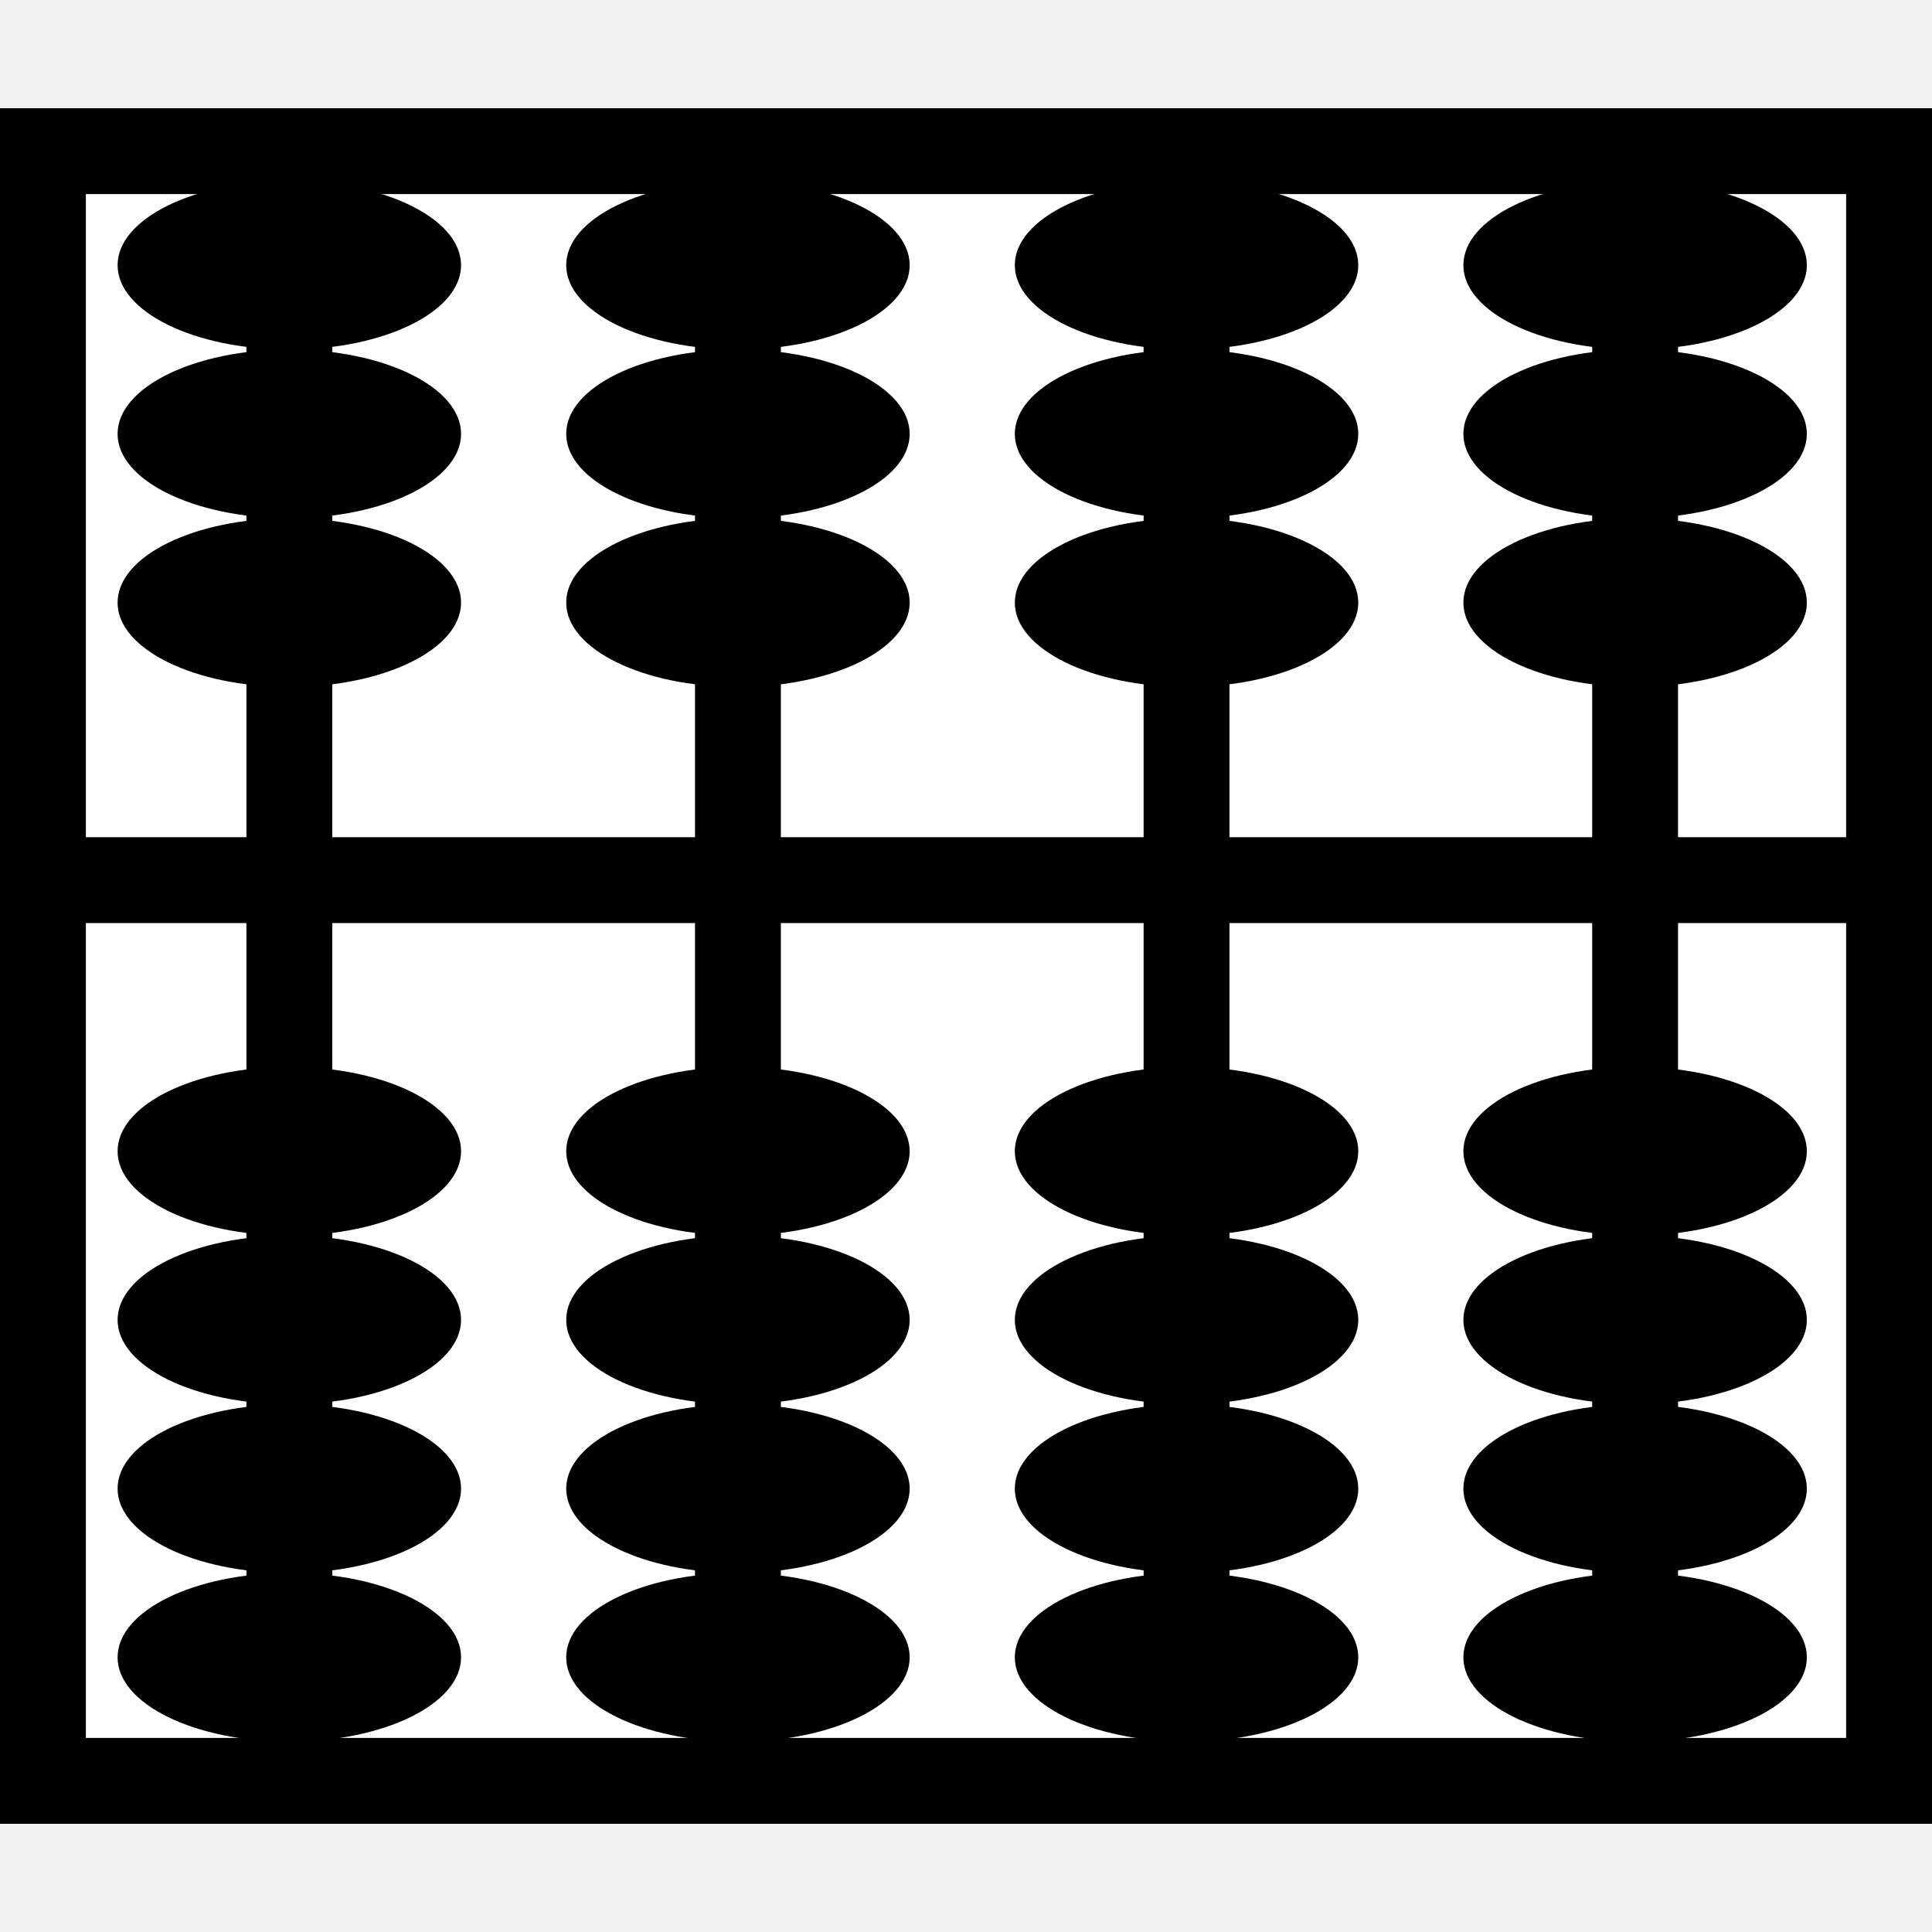
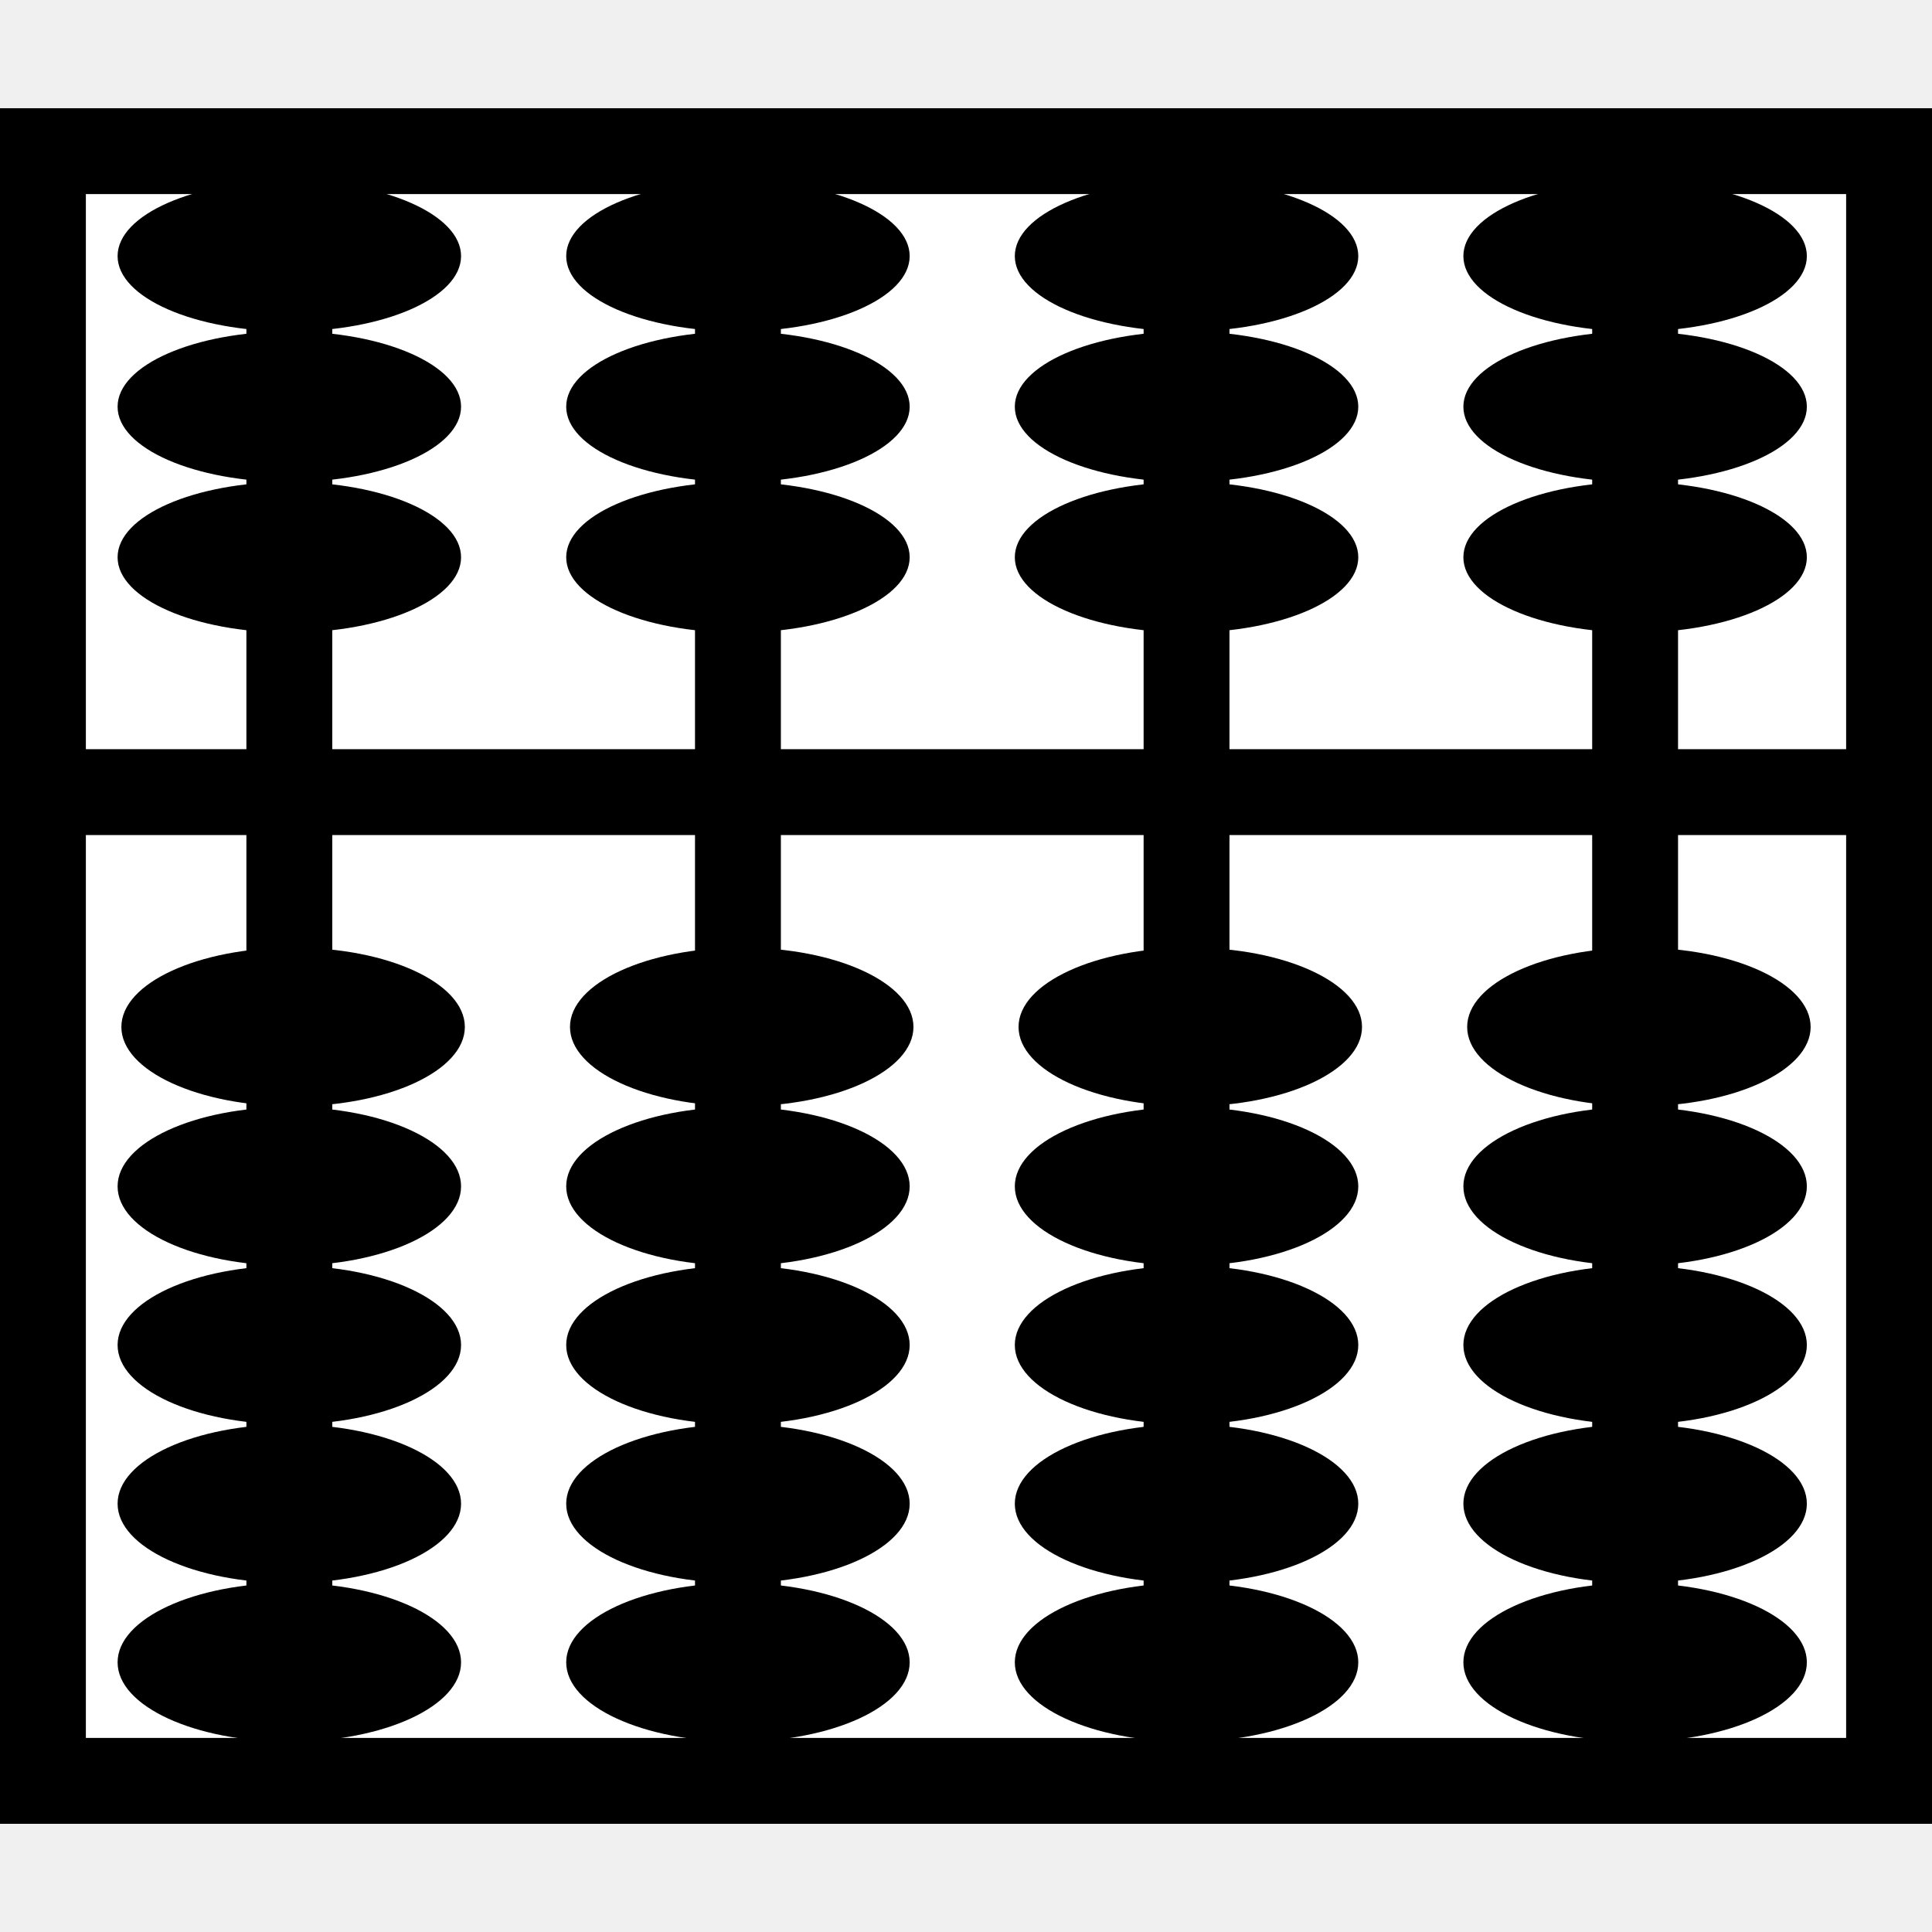
<svg xmlns="http://www.w3.org/2000/svg" version="1.1" width="45" height="45" id="svg2">
-   <defs id="defs41" />
-   <rect width="37.959" height="43" x="-41.48" y="1" transform="matrix(0,-1,1,0,0,0)" id="rect4" style="fill:#ffffff;fill-opacity:1;stroke:#000000;stroke-width:2" />
-   <line y1="20.5" y2="20.5" x1="44.187" x2="1.254" style="fill:#aaaaaa;stroke:#000000;stroke-width:2" id="line10-4" />
+   <defs id="defs41">
+     </defs>
+   <rect width="37.959" height="43" x="-41.48" y="1" transform="matrix(0,-1,1,0,0,0)" id="rect4" style="fill:#ffffff;stroke:#000000;stroke-width:2;fill-opacity:1" />
+   <line y1="18.45" y2="18.45" x1="44.187" x2="1.254" style="fill:#aaaaaa;stroke:#000000;stroke-width:2" id="line10-4" />
  <line y1="40.672" y2="4.328" x1="6.739" x2="6.739" style="fill:#aaaaaa;stroke:#000000;stroke-width:2;stroke-miterlimit:0;stroke-dasharray:none" id="line10-68" />
-   <path d="m 10.739,26.814 a 4,1.965 0 0 1 -8,0 4,1.965 0 1 1 8,0 z" id="path3633-2" style="fill:#000000;fill-opacity:1;fill-rule:nonzero;stroke:none" />
-   <path d="m 10.739,30.743 a 4,1.965 0 0 1 -8,0 4,1.965 0 1 1 8,0 z" id="path3633-7-6" style="fill:#000000;fill-opacity:1;fill-rule:nonzero;stroke:none" />
-   <path d="m 10.739,34.673 a 4,1.965 0 0 1 -8,0 4,1.965 0 1 1 8,0 z" id="path3633-5-6" style="fill:#000000;fill-opacity:1;fill-rule:nonzero;stroke:none" />
-   <path d="m 10.739,38.602 a 4,1.965 0 0 1 -8,0 4,1.965 0 1 1 8,0 z" id="path3633-3-49" style="fill:#000000;fill-opacity:1;fill-rule:nonzero;stroke:none" />
+   <path d="m 10.739,27.633 a 4,1.848 0 0 1 -8,0 4,1.848 0 1 1 8,0 z" id="path3633-2" style="fill:#000000;fill-opacity:1;fill-rule:nonzero;stroke:none" />
+   <path d="m 10.739,31.328 a 4,1.848 0 0 1 -8,0 4,1.848 0 1 1 8,0 z" id="path3633-7-6" style="fill:#000000;fill-opacity:1;fill-rule:nonzero;stroke:none" />
+   <path d="m 10.739,35.024 a 4,1.848 0 0 1 -8,0 4,1.848 0 1 1 8,0 z" id="path3633-5-6" style="fill:#000000;fill-opacity:1;fill-rule:nonzero;stroke:none" />
+   <path d="m 10.739,38.719 a 4,1.848 0 0 1 -8,0 4,1.848 0 1 1 8,0 z" id="path3633-3-49" style="fill:#000000;fill-opacity:1;fill-rule:nonzero;stroke:none" />
  <line y1="40.672" y2="4.328" x1="17.188" x2="17.188" style="fill:#aaaaaa;stroke:#000000;stroke-width:2;stroke-miterlimit:0;stroke-dasharray:none" id="line10-68-3" />
-   <path d="m 21.188,26.814 a 4,1.965 0 0 1 -8,0 4,1.965 0 1 1 8,0 z" id="path3633-2-74" style="fill:#000000;fill-opacity:1;fill-rule:nonzero;stroke:none" />
-   <path d="m 21.188,30.743 a 4,1.965 0 0 1 -8,0 4,1.965 0 1 1 8,0 z" id="path3633-7-6-5" style="fill:#000000;fill-opacity:1;fill-rule:nonzero;stroke:none" />
-   <path d="m 21.188,34.673 a 4,1.965 0 0 1 -8,0 4,1.965 0 1 1 8,0 z" id="path3633-5-6-2" style="fill:#000000;fill-opacity:1;fill-rule:nonzero;stroke:none" />
-   <path d="m 21.188,38.602 a 4,1.965 0 0 1 -8,0 4,1.965 0 1 1 8,0 z" id="path3633-3-49-5" style="fill:#000000;fill-opacity:1;fill-rule:nonzero;stroke:none" />
+   <path d="m 21.188,27.633 a 4,1.848 0 0 1 -8,0 4,1.848 0 1 1 8,0 z" id="path3633-2-74" style="fill:#000000;fill-opacity:1;fill-rule:nonzero;stroke:none" />
+   <path d="m 21.188,31.328 a 4,1.848 0 0 1 -8,0 4,1.848 0 1 1 8,0 z" id="path3633-7-6-5" style="fill:#000000;fill-opacity:1;fill-rule:nonzero;stroke:none" />
+   <path d="m 21.188,35.024 a 4,1.848 0 0 1 -8,0 4,1.848 0 1 1 8,0 z" id="path3633-5-6-2" style="fill:#000000;fill-opacity:1;fill-rule:nonzero;stroke:none" />
+   <path d="m 21.188,38.719 a 4,1.848 0 0 1 -8,0 4,1.848 0 1 1 8,0 z" id="path3633-3-49-5" style="fill:#000000;fill-opacity:1;fill-rule:nonzero;stroke:none" />
  <line y1="40.672" y2="4.328" x1="27.637" x2="27.637" style="fill:#aaaaaa;stroke:#000000;stroke-width:2;stroke-miterlimit:0;stroke-dasharray:none" id="line10-68-0" />
-   <path d="m 31.637,26.814 a 4,1.965 0 0 1 -8,0 4,1.965 0 1 1 8,0 z" id="path3633-2-78" style="fill:#000000;fill-opacity:1;fill-rule:nonzero;stroke:none" />
-   <path d="m 31.637,30.743 a 4,1.965 0 0 1 -8,0 4,1.965 0 1 1 8,0 z" id="path3633-7-6-68" style="fill:#000000;fill-opacity:1;fill-rule:nonzero;stroke:none" />
-   <path d="m 31.637,34.673 a 4,1.965 0 0 1 -8,0 4,1.965 0 1 1 8,0 z" id="path3633-5-6-8" style="fill:#000000;fill-opacity:1;fill-rule:nonzero;stroke:none" />
-   <path d="m 31.637,38.602 a 4,1.965 0 0 1 -8,0 4,1.965 0 1 1 8,0 z" id="path3633-3-49-4" style="fill:#000000;fill-opacity:1;fill-rule:nonzero;stroke:none" />
+   <path d="m 31.637,27.633 a 4,1.848 0 0 1 -8,0 4,1.848 0 1 1 8,0 z" id="path3633-2-78" style="fill:#000000;fill-opacity:1;fill-rule:nonzero;stroke:none" />
+   <path d="m 31.637,31.328 a 4,1.848 0 0 1 -8,0 4,1.848 0 1 1 8,0 z" id="path3633-7-6-68" style="fill:#000000;fill-opacity:1;fill-rule:nonzero;stroke:none" />
+   <path d="m 31.637,35.024 a 4,1.848 0 0 1 -8,0 4,1.848 0 1 1 8,0 z" id="path3633-5-6-8" style="fill:#000000;fill-opacity:1;fill-rule:nonzero;stroke:none" />
+   <path d="m 31.637,38.719 a 4,1.848 0 0 1 -8,0 4,1.848 0 1 1 8,0 z" id="path3633-3-49-4" style="fill:#000000;fill-opacity:1;fill-rule:nonzero;stroke:none" />
  <line y1="40.672" y2="4.328" x1="38.085" x2="38.085" style="fill:#aaaaaa;stroke:#000000;stroke-width:2;stroke-miterlimit:0;stroke-dasharray:none" id="line10-68-6" />
-   <path d="m 42.085,26.814 a 4,1.965 0 0 1 -8,0 4,1.965 0 1 1 8,0 z" id="path3633-2-8" style="fill:#000000;fill-opacity:1;fill-rule:nonzero;stroke:none" />
-   <path d="m 42.085,30.743 a 4,1.965 0 0 1 -8,0 4,1.965 0 1 1 8,0 z" id="path3633-7-6-9" style="fill:#000000;fill-opacity:1;fill-rule:nonzero;stroke:none" />
-   <path d="m 42.085,34.673 a 4,1.965 0 0 1 -8,0 4,1.965 0 1 1 8,0 z" id="path3633-5-6-26" style="fill:#000000;fill-opacity:1;fill-rule:nonzero;stroke:none" />
-   <path d="m 42.085,38.602 a 4,1.965 0 0 1 -8,0 4,1.965 0 1 1 8,0 z" id="path3633-3-49-64" style="fill:#000000;fill-opacity:1;fill-rule:nonzero;stroke:none" />
-   <g transform="translate(0,0.3864778)" id="g2884">
-     <path d="m 10.739,5.79 a 4,1.965 0 0 1 -8,0 4,1.965 0 1 1 8,0 z" id="path3633-2-7" style="fill:#000000;fill-opacity:1;fill-rule:nonzero;stroke:none" />
-     <path d="m 10.739,9.719 a 4,1.965 0 0 1 -8,0 4,1.965 0 1 1 8,0 z" id="path3633-7-6-6" style="fill:#000000;fill-opacity:1;fill-rule:nonzero;stroke:none" />
-     <path d="m 10.739,13.649 a 4,1.965 0 0 1 -8,0 4,1.965 0 1 1 8,0 z" id="path3633-3-49-6" style="fill:#000000;fill-opacity:1;fill-rule:nonzero;stroke:none" />
-     <path d="m 21.188,5.79 a 4,1.965 0 0 1 -8,0 4,1.965 0 1 1 8,0 z" id="path3633-2-7-4" style="fill:#000000;fill-opacity:1;fill-rule:nonzero;stroke:none" />
-     <path d="m 21.188,9.719 a 4,1.965 0 0 1 -8,0 4,1.965 0 1 1 8,0 z" id="path3633-7-6-6-7" style="fill:#000000;fill-opacity:1;fill-rule:nonzero;stroke:none" />
-     <path d="m 21.188,13.649 a 4,1.965 0 0 1 -8,0 4,1.965 0 1 1 8,0 z" id="path3633-3-49-6-4" style="fill:#000000;fill-opacity:1;fill-rule:nonzero;stroke:none" />
-     <path d="m 31.637,5.79 a 4,1.965 0 0 1 -8,0 4,1.965 0 1 1 8,0 z" id="path3633-2-7-3" style="fill:#000000;fill-opacity:1;fill-rule:nonzero;stroke:none" />
-     <path d="m 31.637,9.719 a 4,1.965 0 0 1 -8,0 4,1.965 0 1 1 8,0 z" id="path3633-7-6-6-1" style="fill:#000000;fill-opacity:1;fill-rule:nonzero;stroke:none" />
-     <path d="m 31.637,13.649 a 4,1.965 0 0 1 -8,0 4,1.965 0 1 1 8,0 z" id="path3633-3-49-6-49" style="fill:#000000;fill-opacity:1;fill-rule:nonzero;stroke:none" />
-     <path d="m 42.085,5.79 a 4,1.965 0 0 1 -8,0 4,1.965 0 1 1 8,0 z" id="path3633-2-7-9" style="fill:#000000;fill-opacity:1;fill-rule:nonzero;stroke:none" />
-     <path d="m 42.085,9.719 a 4,1.965 0 0 1 -8,0 4,1.965 0 1 1 8,0 z" id="path3633-7-6-6-5" style="fill:#000000;fill-opacity:1;fill-rule:nonzero;stroke:none" />
-     <path d="m 42.085,13.649 a 4,1.965 0 0 1 -8,0 4,1.965 0 1 1 8,0 z" id="path3633-3-49-6-0" style="fill:#000000;fill-opacity:1;fill-rule:nonzero;stroke:none" />
+   <path d="m 42.085,27.633 a 4,1.848 0 0 1 -8,0 4,1.848 0 1 1 8,0 z" id="path3633-2-8" style="fill:#000000;fill-opacity:1;fill-rule:nonzero;stroke:none" />
+   <path d="m 42.085,31.328 a 4,1.848 0 0 1 -8,0 4,1.848 0 1 1 8,0 z" id="path3633-7-6-9" style="fill:#000000;fill-opacity:1;fill-rule:nonzero;stroke:none" />
+   <path d="m 42.085,35.024 a 4,1.848 0 0 1 -8,0 4,1.848 0 1 1 8,0 z" id="path3633-5-6-26" style="fill:#000000;fill-opacity:1;fill-rule:nonzero;stroke:none" />
+   <path d="m 42.085,38.719 a 4,1.848 0 0 1 -8,0 4,1.848 0 1 1 8,0 z" id="path3633-3-49-64" style="fill:#000000;fill-opacity:1;fill-rule:nonzero;stroke:none" />
+   <path style="fill:#000000;fill-opacity:1;fill-rule:nonzero;stroke:none" id="path3633-2-7" d="m 10.739,5.965 a 4,1.754 0 0 1 -8,0 4,1.754 0 1 1 8,0 z" />
+   <path style="fill:#000000;fill-opacity:1;fill-rule:nonzero;stroke:none" id="path3633-7-6-6" d="m 10.739,9.473 a 4,1.754 0 0 1 -8,0 4,1.754 0 1 1 8,0 z" />
+   <path style="fill:#000000;fill-opacity:1;fill-rule:nonzero;stroke:none" id="path3633-3-49-6" d="m 10.739,12.98 a 4,1.754 0 0 1 -8,0 4,1.754 0 1 1 8,0 z" />
+   <path style="fill:#000000;fill-opacity:1;fill-rule:nonzero;stroke:none" id="path3633-2-7-4" d="m 21.188,5.965 a 4,1.754 0 0 1 -8,0 4,1.754 0 1 1 8,0 z" />
+   <path style="fill:#000000;fill-opacity:1;fill-rule:nonzero;stroke:none" id="path3633-7-6-6-7" d="m 21.188,9.473 a 4,1.754 0 0 1 -8,0 4,1.754 0 1 1 8,0 z" />
+   <path style="fill:#000000;fill-opacity:1;fill-rule:nonzero;stroke:none" id="path3633-3-49-6-4" d="m 21.188,12.98 a 4,1.754 0 0 1 -8,0 4,1.754 0 1 1 8,0 z" />
+   <path style="fill:#000000;fill-opacity:1;fill-rule:nonzero;stroke:none" id="path3633-2-7-3" d="m 31.637,5.965 a 4,1.754 0 0 1 -8,0 4,1.754 0 1 1 8,0 z" />
+   <path style="fill:#000000;fill-opacity:1;fill-rule:nonzero;stroke:none" id="path3633-7-6-6-1" d="m 31.637,9.473 a 4,1.754 0 0 1 -8,0 4,1.754 0 1 1 8,0 z" />
+   <path style="fill:#000000;fill-opacity:1;fill-rule:nonzero;stroke:none" id="path3633-3-49-6-49" d="m 31.637,12.98 a 4,1.754 0 0 1 -8,0 4,1.754 0 1 1 8,0 z" />
+   <path style="fill:#000000;fill-opacity:1;fill-rule:nonzero;stroke:none" id="path3633-2-7-9" d="m 42.085,5.965 a 4,1.754 0 0 1 -8,0 4,1.754 0 1 1 8,0 z" />
+   <path style="fill:#000000;fill-opacity:1;fill-rule:nonzero;stroke:none" id="path3633-7-6-6-5" d="m 42.085,9.473 a 4,1.754 0 0 1 -8,0 4,1.754 0 1 1 8,0 z" />
+   <path style="fill:#000000;fill-opacity:1;fill-rule:nonzero;stroke:none" id="path3633-3-49-6-0" d="m 42.085,12.98 a 4,1.754 0 0 1 -8,0 4,1.754 0 1 1 8,0 z" />
+   <g id="g3996" transform="translate(-23.95393,-7.210274)">
+     <path style="fill:#000000;fill-opacity:1;fill-rule:nonzero;stroke:none" id="path3633-2-4" d="m 34.781,31.13 a 4,1.848 0 0 1 -8,0 4,1.848 0 1 1 8,0 z" />
+     <path style="fill:#000000;fill-opacity:1;fill-rule:nonzero;stroke:none" id="path3633-2-74-3" d="m 45.23,31.13 a 4,1.848 0 0 1 -8,0 4,1.848 0 1 1 8,0 z" />
+     <path style="fill:#000000;fill-opacity:1;fill-rule:nonzero;stroke:none" id="path3633-2-78-0" d="m 55.678,31.13 a 4,1.848 0 0 1 -8,0 4,1.848 0 1 1 8,0 z" />
+     <path style="fill:#000000;fill-opacity:1;fill-rule:nonzero;stroke:none" id="path3633-2-8-7" d="m 66.127,31.13 a 4,1.848 0 0 1 -8,0 4,1.848 0 1 1 8,0 z" />
  </g>
</svg>
